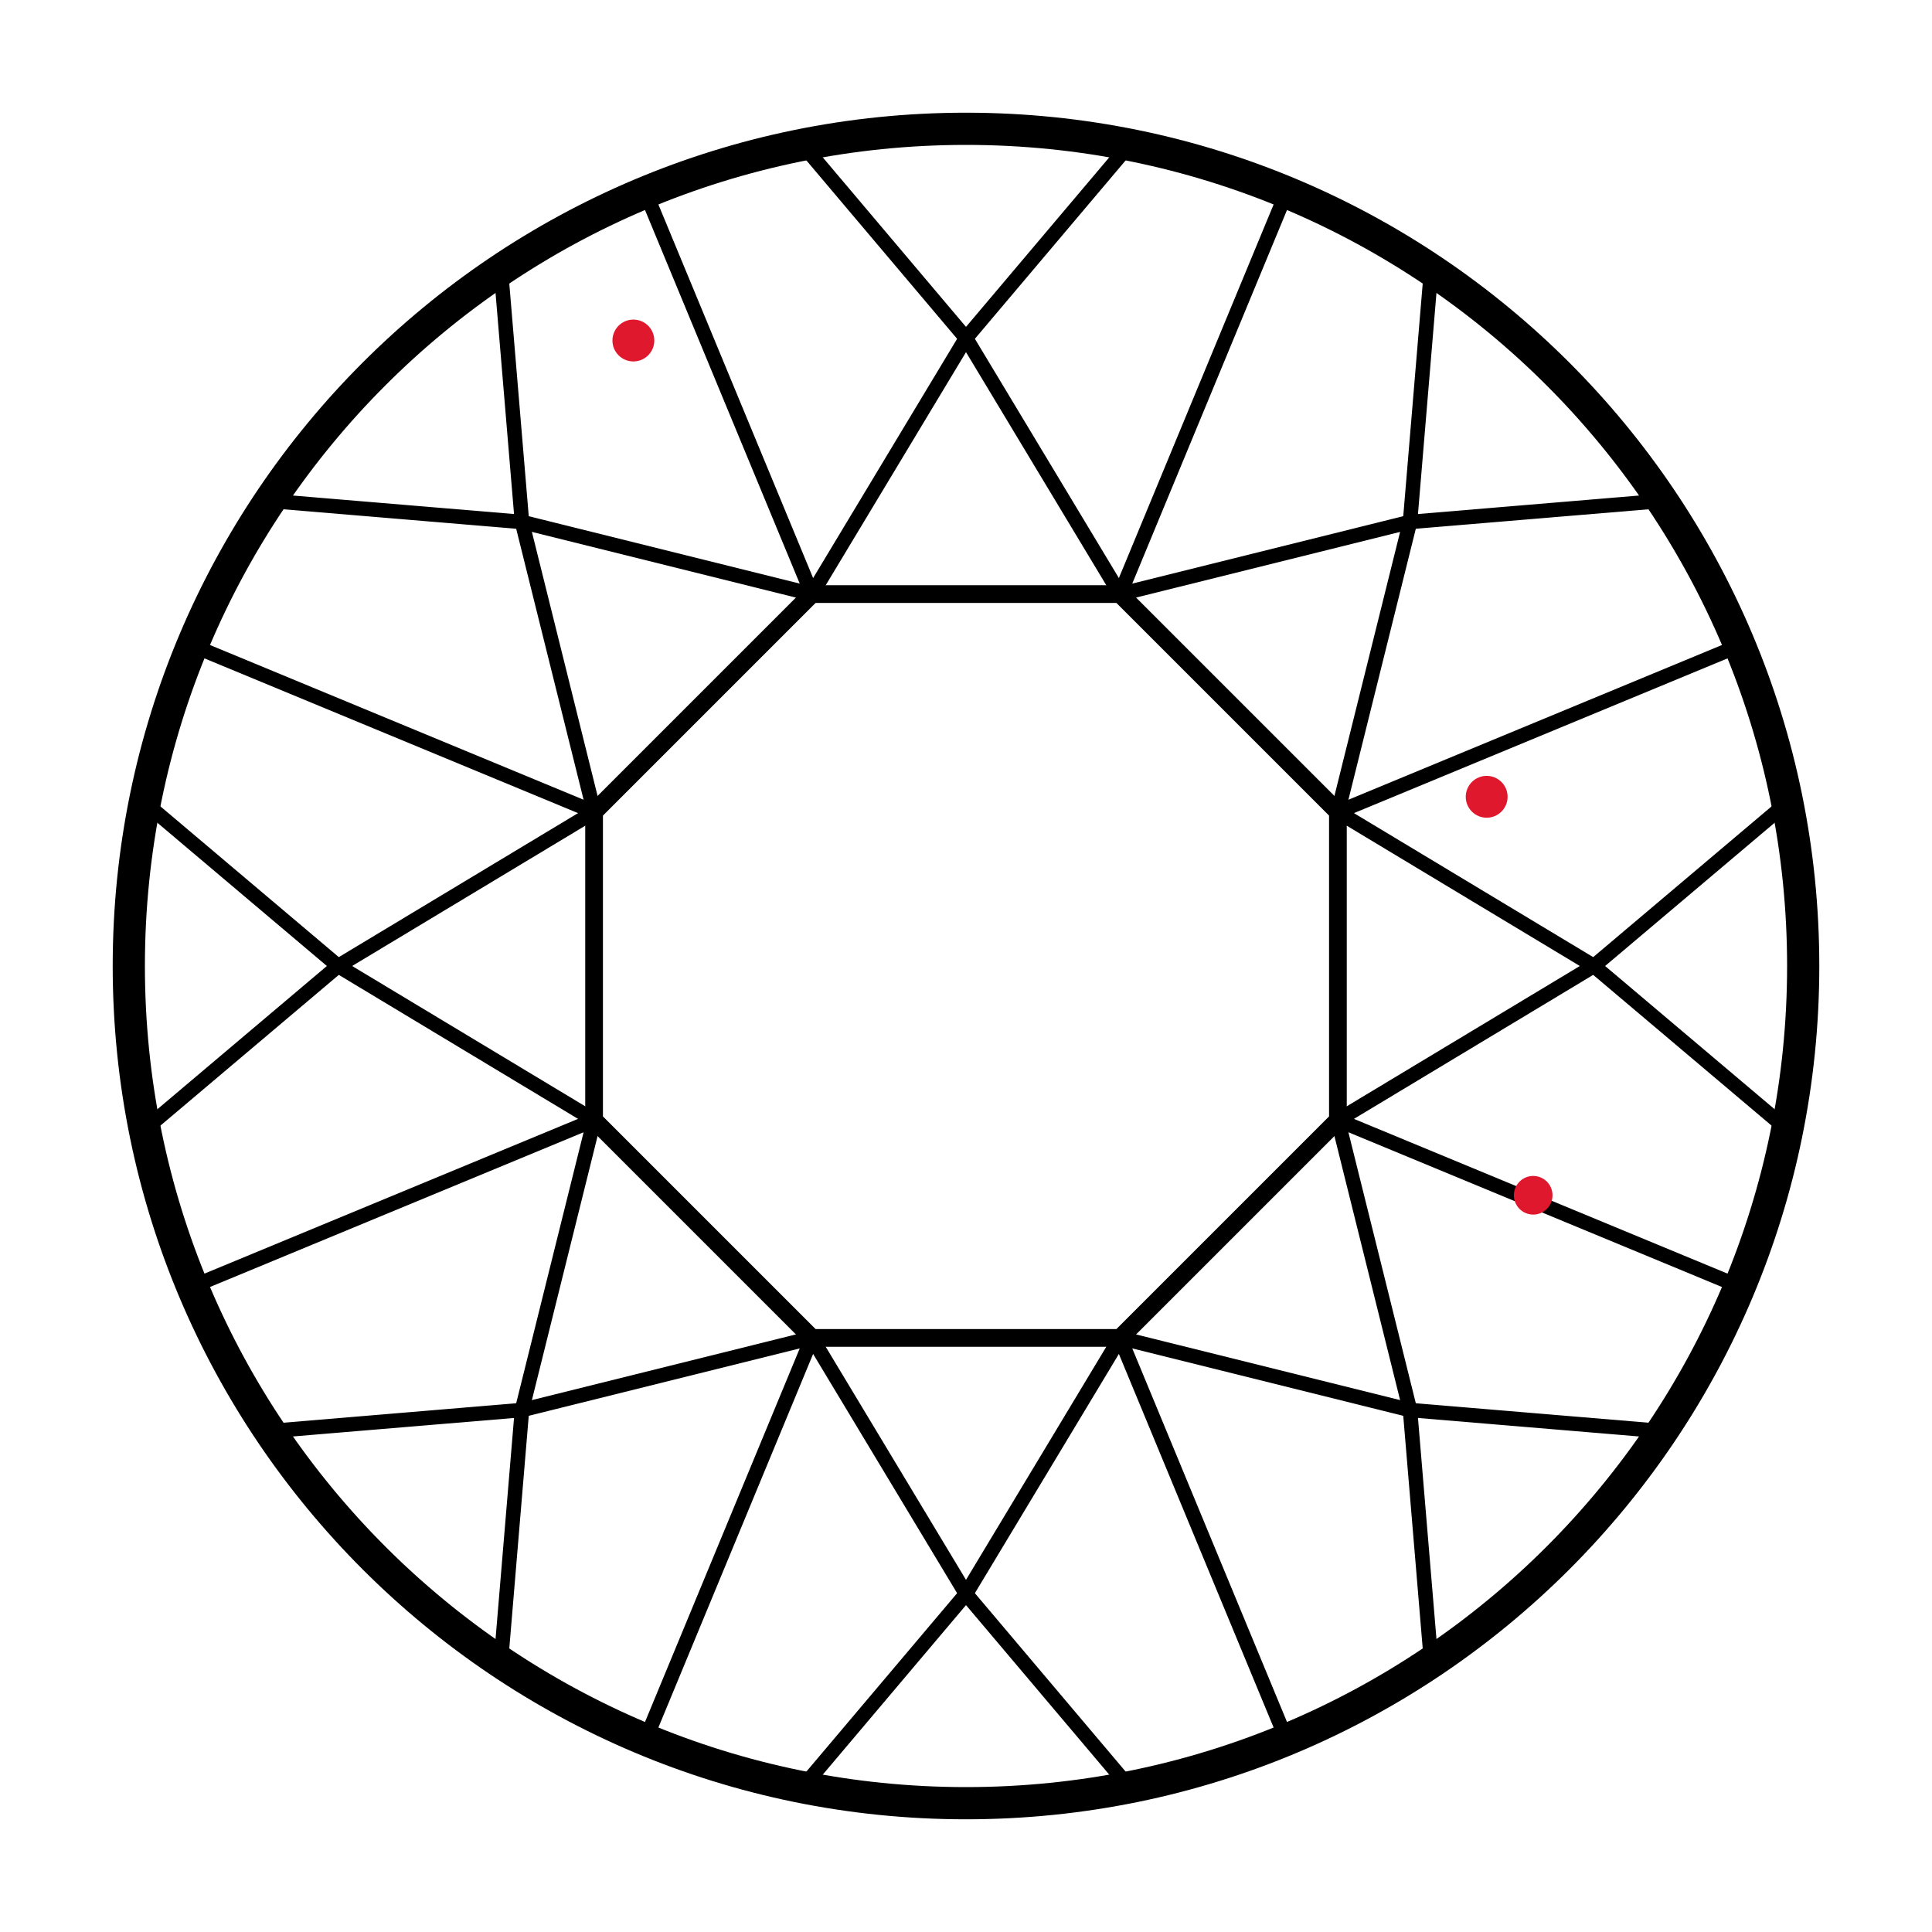
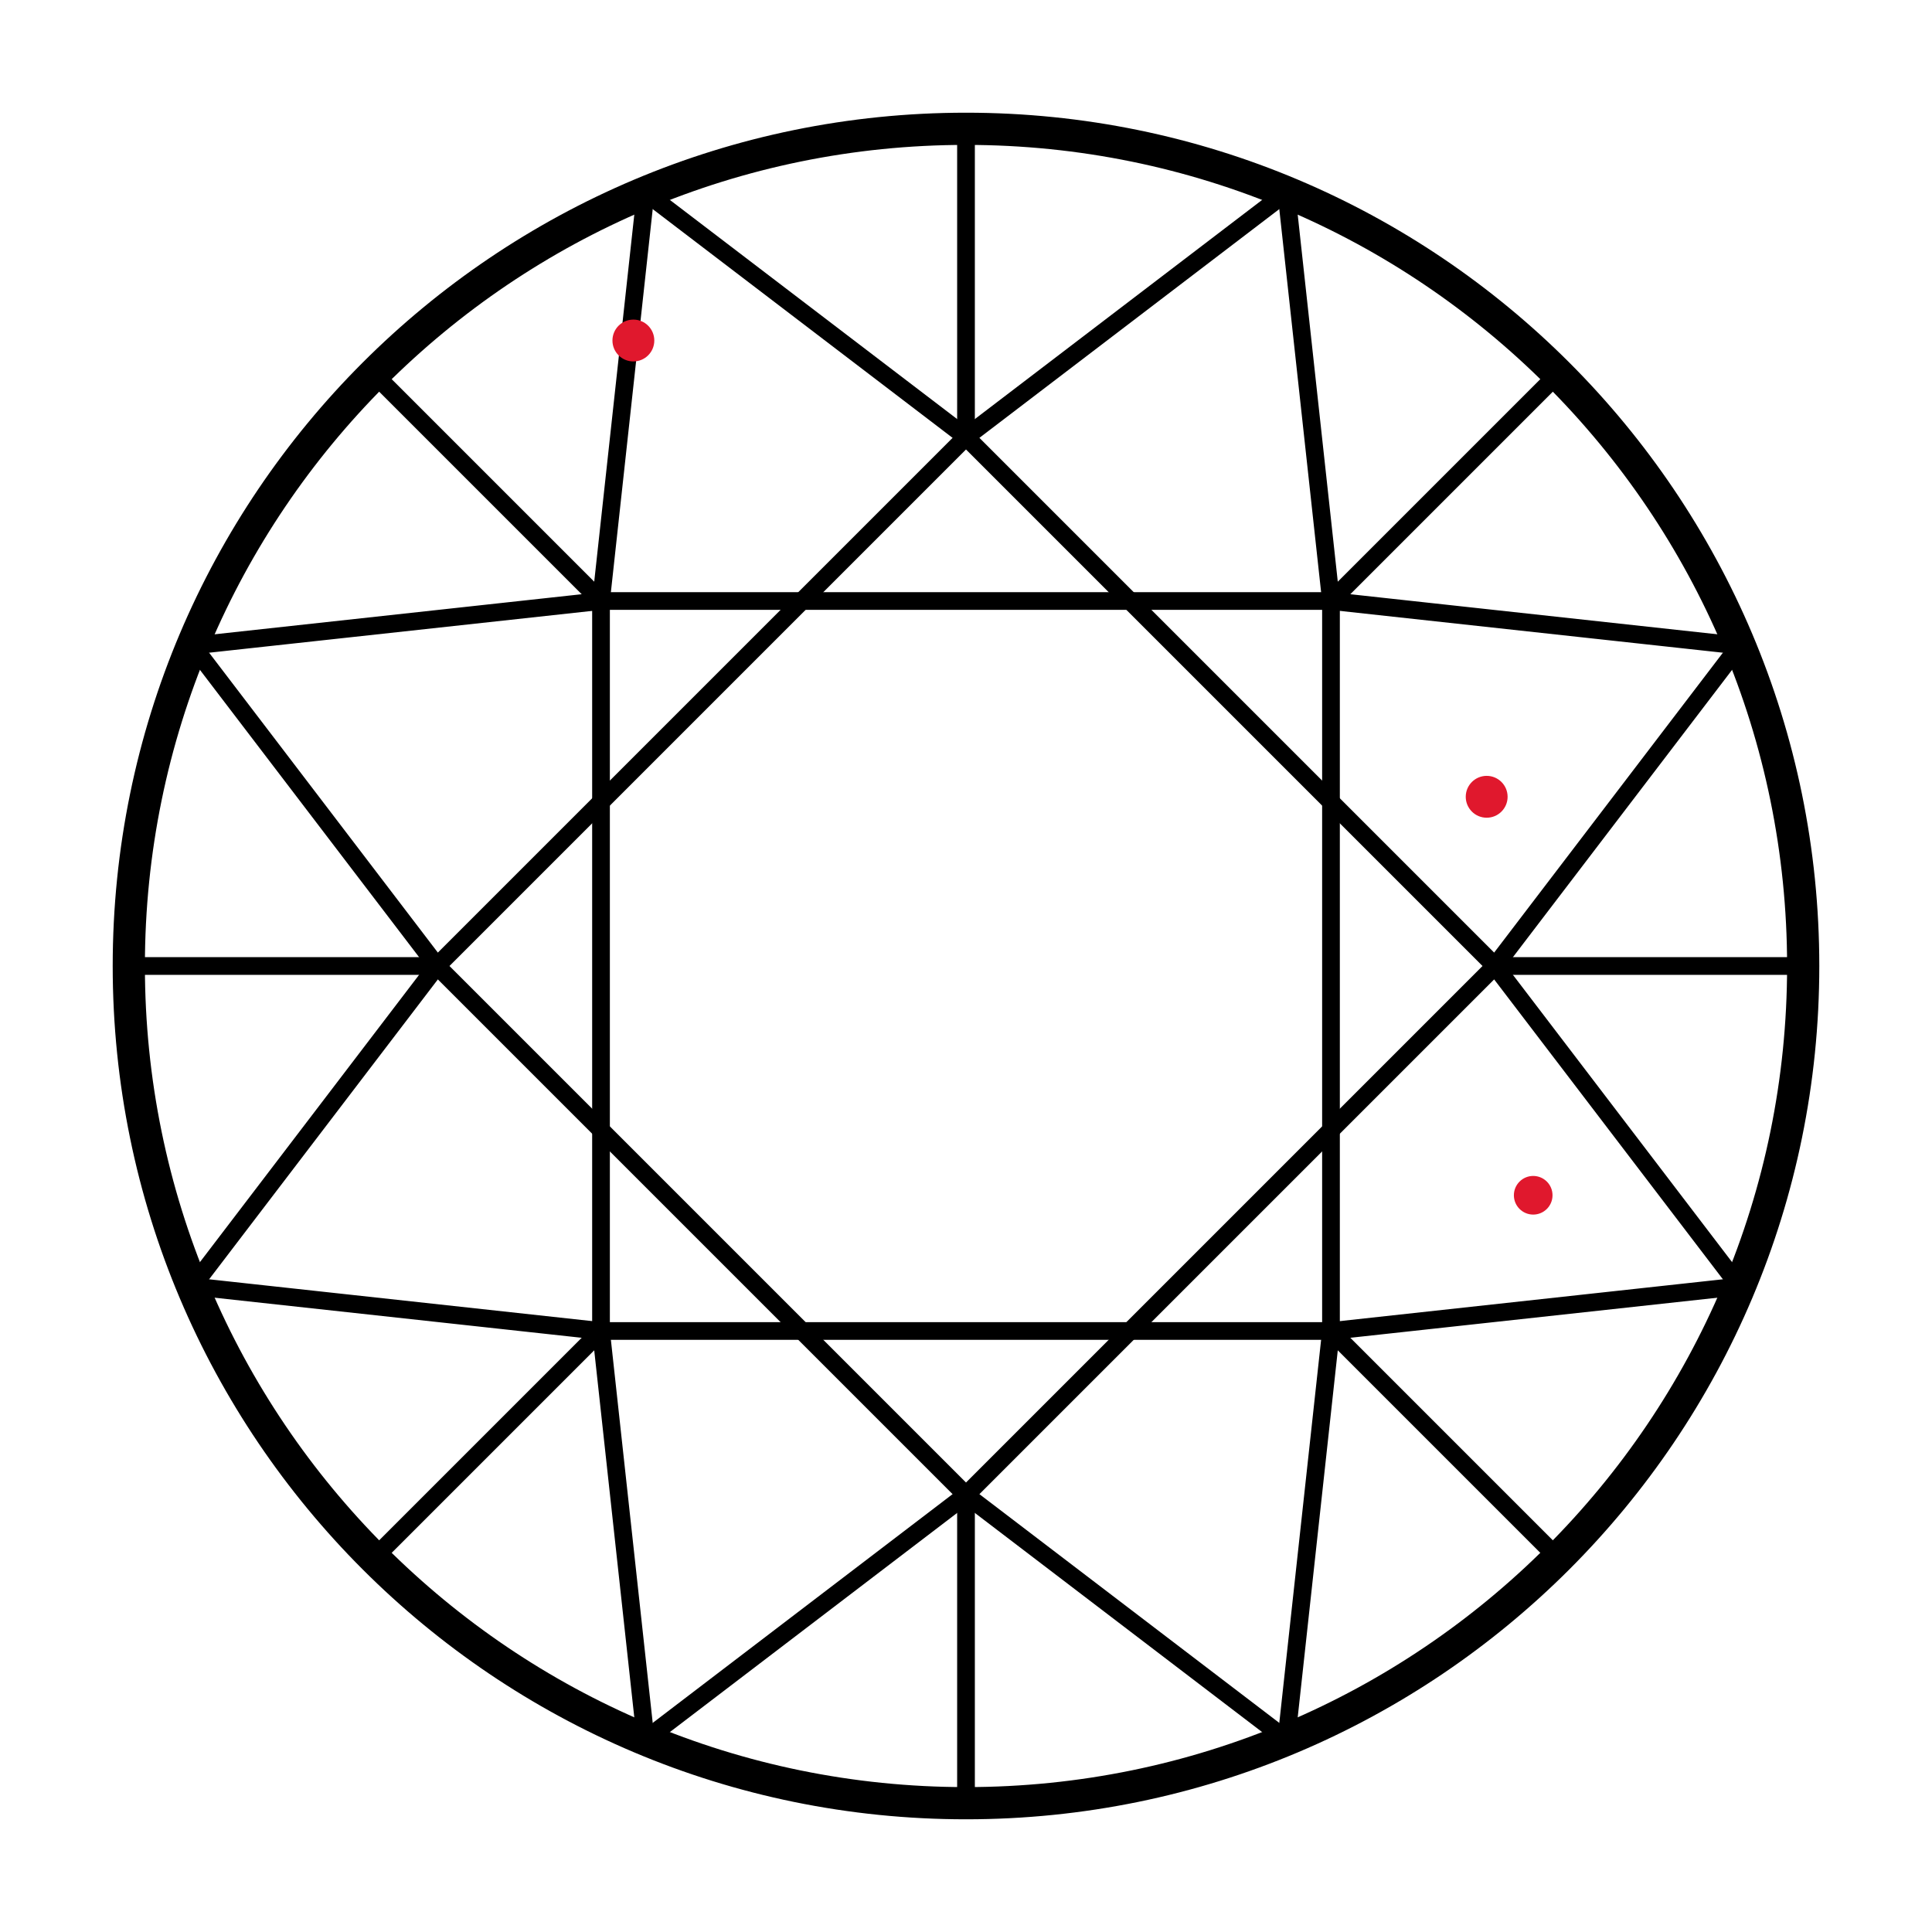
<svg xmlns="http://www.w3.org/2000/svg" viewBox="0 0 120 120" width="120" height="120">
  <circle cx="60" cy="60" r="52" fill="none" stroke="currentColor" stroke-width="2" />
-   <polygon points="69.57,36.9 83.1,50.43 83.1,69.57 69.57,83.1 50.43,83.1 36.9,69.57 36.9,50.43 50.43,36.9" fill="none" stroke="currentColor" stroke-width="1.1" stroke-linejoin="round" />
-   <line x1="60" y1="21" x2="50.43" y2="36.9" stroke="currentColor" stroke-width="0.9" stroke-linecap="round" />
-   <line x1="60" y1="21" x2="69.57" y2="36.9" stroke="currentColor" stroke-width="0.9" stroke-linecap="round" />
-   <line x1="69.57" y1="36.9" x2="79.9" y2="11.96" stroke="currentColor" stroke-width="0.9" stroke-linecap="round" />
-   <line x1="60" y1="21" x2="49.86" y2="9" stroke="currentColor" stroke-width="0.9" stroke-linecap="round" />
-   <line x1="60" y1="21" x2="70.14" y2="9" stroke="currentColor" stroke-width="0.9" stroke-linecap="round" />
-   <line x1="87.58" y1="32.42" x2="69.57" y2="36.9" stroke="currentColor" stroke-width="0.9" stroke-linecap="round" />
-   <line x1="87.58" y1="32.42" x2="83.1" y2="50.43" stroke="currentColor" stroke-width="0.9" stroke-linecap="round" />
-   <line x1="83.1" y1="50.43" x2="108.04" y2="40.1" stroke="currentColor" stroke-width="0.9" stroke-linecap="round" />
-   <line x1="87.58" y1="32.42" x2="88.89" y2="16.76" stroke="currentColor" stroke-width="0.9" stroke-linecap="round" />
-   <line x1="87.58" y1="32.42" x2="103.24" y2="31.11" stroke="currentColor" stroke-width="0.9" stroke-linecap="round" />
-   <line x1="99" y1="60" x2="83.1" y2="50.43" stroke="currentColor" stroke-width="0.9" stroke-linecap="round" />
-   <line x1="99" y1="60" x2="83.1" y2="69.57" stroke="currentColor" stroke-width="0.9" stroke-linecap="round" />
-   <line x1="83.1" y1="69.57" x2="108.04" y2="79.9" stroke="currentColor" stroke-width="0.9" stroke-linecap="round" />
-   <line x1="99" y1="60" x2="111" y2="49.86" stroke="currentColor" stroke-width="0.9" stroke-linecap="round" />
-   <line x1="99" y1="60" x2="111" y2="70.14" stroke="currentColor" stroke-width="0.9" stroke-linecap="round" />
-   <line x1="87.58" y1="87.58" x2="83.1" y2="69.57" stroke="currentColor" stroke-width="0.9" stroke-linecap="round" />
-   <line x1="87.58" y1="87.58" x2="69.57" y2="83.1" stroke="currentColor" stroke-width="0.9" stroke-linecap="round" />
-   <line x1="69.57" y1="83.1" x2="79.9" y2="108.04" stroke="currentColor" stroke-width="0.9" stroke-linecap="round" />
-   <line x1="87.58" y1="87.58" x2="103.24" y2="88.89" stroke="currentColor" stroke-width="0.9" stroke-linecap="round" />
-   <line x1="87.58" y1="87.58" x2="88.89" y2="103.24" stroke="currentColor" stroke-width="0.9" stroke-linecap="round" />
-   <line x1="60" y1="99" x2="69.57" y2="83.1" stroke="currentColor" stroke-width="0.9" stroke-linecap="round" />
-   <line x1="60" y1="99" x2="50.43" y2="83.1" stroke="currentColor" stroke-width="0.9" stroke-linecap="round" />
-   <line x1="50.43" y1="83.1" x2="40.1" y2="108.04" stroke="currentColor" stroke-width="0.9" stroke-linecap="round" />
-   <line x1="60" y1="99" x2="70.14" y2="111" stroke="currentColor" stroke-width="0.9" stroke-linecap="round" />
-   <line x1="60" y1="99" x2="49.86" y2="111" stroke="currentColor" stroke-width="0.9" stroke-linecap="round" />
-   <line x1="32.42" y1="87.58" x2="50.43" y2="83.1" stroke="currentColor" stroke-width="0.9" stroke-linecap="round" />
-   <line x1="32.42" y1="87.58" x2="36.9" y2="69.57" stroke="currentColor" stroke-width="0.9" stroke-linecap="round" />
-   <line x1="36.9" y1="69.57" x2="11.96" y2="79.9" stroke="currentColor" stroke-width="0.9" stroke-linecap="round" />
-   <line x1="32.42" y1="87.58" x2="31.11" y2="103.24" stroke="currentColor" stroke-width="0.9" stroke-linecap="round" />
-   <line x1="32.42" y1="87.58" x2="16.76" y2="88.89" stroke="currentColor" stroke-width="0.9" stroke-linecap="round" />
-   <line x1="21" y1="60" x2="36.9" y2="69.57" stroke="currentColor" stroke-width="0.9" stroke-linecap="round" />
-   <line x1="21" y1="60" x2="36.9" y2="50.43" stroke="currentColor" stroke-width="0.9" stroke-linecap="round" />
-   <line x1="36.9" y1="50.43" x2="11.96" y2="40.1" stroke="currentColor" stroke-width="0.9" stroke-linecap="round" />
-   <line x1="21" y1="60" x2="9" y2="70.14" stroke="currentColor" stroke-width="0.9" stroke-linecap="round" />
-   <line x1="21" y1="60" x2="9" y2="49.86" stroke="currentColor" stroke-width="0.9" stroke-linecap="round" />
-   <line x1="32.42" y1="32.42" x2="36.9" y2="50.43" stroke="currentColor" stroke-width="0.9" stroke-linecap="round" />
-   <line x1="32.42" y1="32.42" x2="50.43" y2="36.9" stroke="currentColor" stroke-width="0.9" stroke-linecap="round" />
-   <line x1="50.43" y1="36.9" x2="40.1" y2="11.96" stroke="currentColor" stroke-width="0.9" stroke-linecap="round" />
-   <line x1="32.42" y1="32.42" x2="16.76" y2="31.11" stroke="currentColor" stroke-width="0.9" stroke-linecap="round" />
-   <line x1="32.42" y1="32.42" x2="31.11" y2="16.76" stroke="currentColor" stroke-width="0.9" stroke-linecap="round" />
+   <polygon points="37.33,37.33 82.67,37.33 82.67,82.67 37.33,82.67" fill="none" stroke="currentColor" stroke-width="1.1" stroke-linejoin="round" />
+   <polygon points="60.0,27.14 92.86,60.0 60.0,92.86 27.14,60.0" fill="none" stroke="currentColor" stroke-width="1.1" stroke-linejoin="round" />
+   <line x1="92.86" y1="60.0" x2="112.0" y2="60.0" stroke="currentColor" stroke-width="1.1" stroke-linecap="round" />
+   <line x1="92.86" y1="60.0" x2="108.04" y2="79.9" stroke="currentColor" stroke-width="1.1" stroke-linecap="round" />
+   <line x1="92.86" y1="60.0" x2="108.04" y2="40.1" stroke="currentColor" stroke-width="1.1" stroke-linecap="round" />
+   <line x1="60.0" y1="27.14" x2="60.0" y2="8.0" stroke="currentColor" stroke-width="1.1" stroke-linecap="round" />
+   <line x1="60.0" y1="27.14" x2="79.9" y2="11.96" stroke="currentColor" stroke-width="1.1" stroke-linecap="round" />
+   <line x1="60.0" y1="27.14" x2="40.1" y2="11.96" stroke="currentColor" stroke-width="1.1" stroke-linecap="round" />
+   <line x1="27.14" y1="60.0" x2="8.0" y2="60.0" stroke="currentColor" stroke-width="1.1" stroke-linecap="round" />
+   <line x1="27.14" y1="60.0" x2="11.96" y2="40.1" stroke="currentColor" stroke-width="1.1" stroke-linecap="round" />
+   <line x1="27.14" y1="60.0" x2="11.96" y2="79.9" stroke="currentColor" stroke-width="1.1" stroke-linecap="round" />
+   <line x1="60.0" y1="92.86" x2="60.0" y2="112.0" stroke="currentColor" stroke-width="1.1" stroke-linecap="round" />
+   <line x1="60.0" y1="92.86" x2="40.1" y2="108.04" stroke="currentColor" stroke-width="1.1" stroke-linecap="round" />
+   <line x1="60.0" y1="92.86" x2="79.9" y2="108.04" stroke="currentColor" stroke-width="1.1" stroke-linecap="round" />
+   <line x1="82.67" y1="37.33" x2="96.77" y2="23.23" stroke="currentColor" stroke-width="1.1" stroke-linecap="round" />
+   <line x1="82.67" y1="37.33" x2="108.04" y2="40.1" stroke="currentColor" stroke-width="1.1" stroke-linecap="round" />
+   <line x1="82.67" y1="37.33" x2="79.9" y2="11.96" stroke="currentColor" stroke-width="1.1" stroke-linecap="round" />
+   <line x1="37.33" y1="37.33" x2="23.23" y2="23.23" stroke="currentColor" stroke-width="1.1" stroke-linecap="round" />
+   <line x1="37.33" y1="37.33" x2="40.1" y2="11.96" stroke="currentColor" stroke-width="1.1" stroke-linecap="round" />
+   <line x1="37.33" y1="37.33" x2="11.96" y2="40.1" stroke="currentColor" stroke-width="1.1" stroke-linecap="round" />
+   <line x1="37.33" y1="82.67" x2="23.23" y2="96.77" stroke="currentColor" stroke-width="1.1" stroke-linecap="round" />
+   <line x1="37.33" y1="82.67" x2="11.96" y2="79.9" stroke="currentColor" stroke-width="1.1" stroke-linecap="round" />
+   <line x1="37.33" y1="82.67" x2="40.1" y2="108.04" stroke="currentColor" stroke-width="1.1" stroke-linecap="round" />
+   <line x1="82.67" y1="82.67" x2="96.77" y2="96.77" stroke="currentColor" stroke-width="1.1" stroke-linecap="round" />
+   <line x1="82.67" y1="82.67" x2="79.9" y2="108.04" stroke="currentColor" stroke-width="1.1" stroke-linecap="round" />
+   <line x1="82.67" y1="82.67" x2="108.04" y2="79.9" stroke="currentColor" stroke-width="1.1" stroke-linecap="round" />
  <circle cx="39.34" cy="21.15" r="1.3" fill="#E0182D" />
  <circle cx="92.34" cy="49.49" r="1.3" fill="#E0182D" />
  <circle cx="95.23" cy="74.24" r="1.2" fill="#E0182D" />
</svg>
